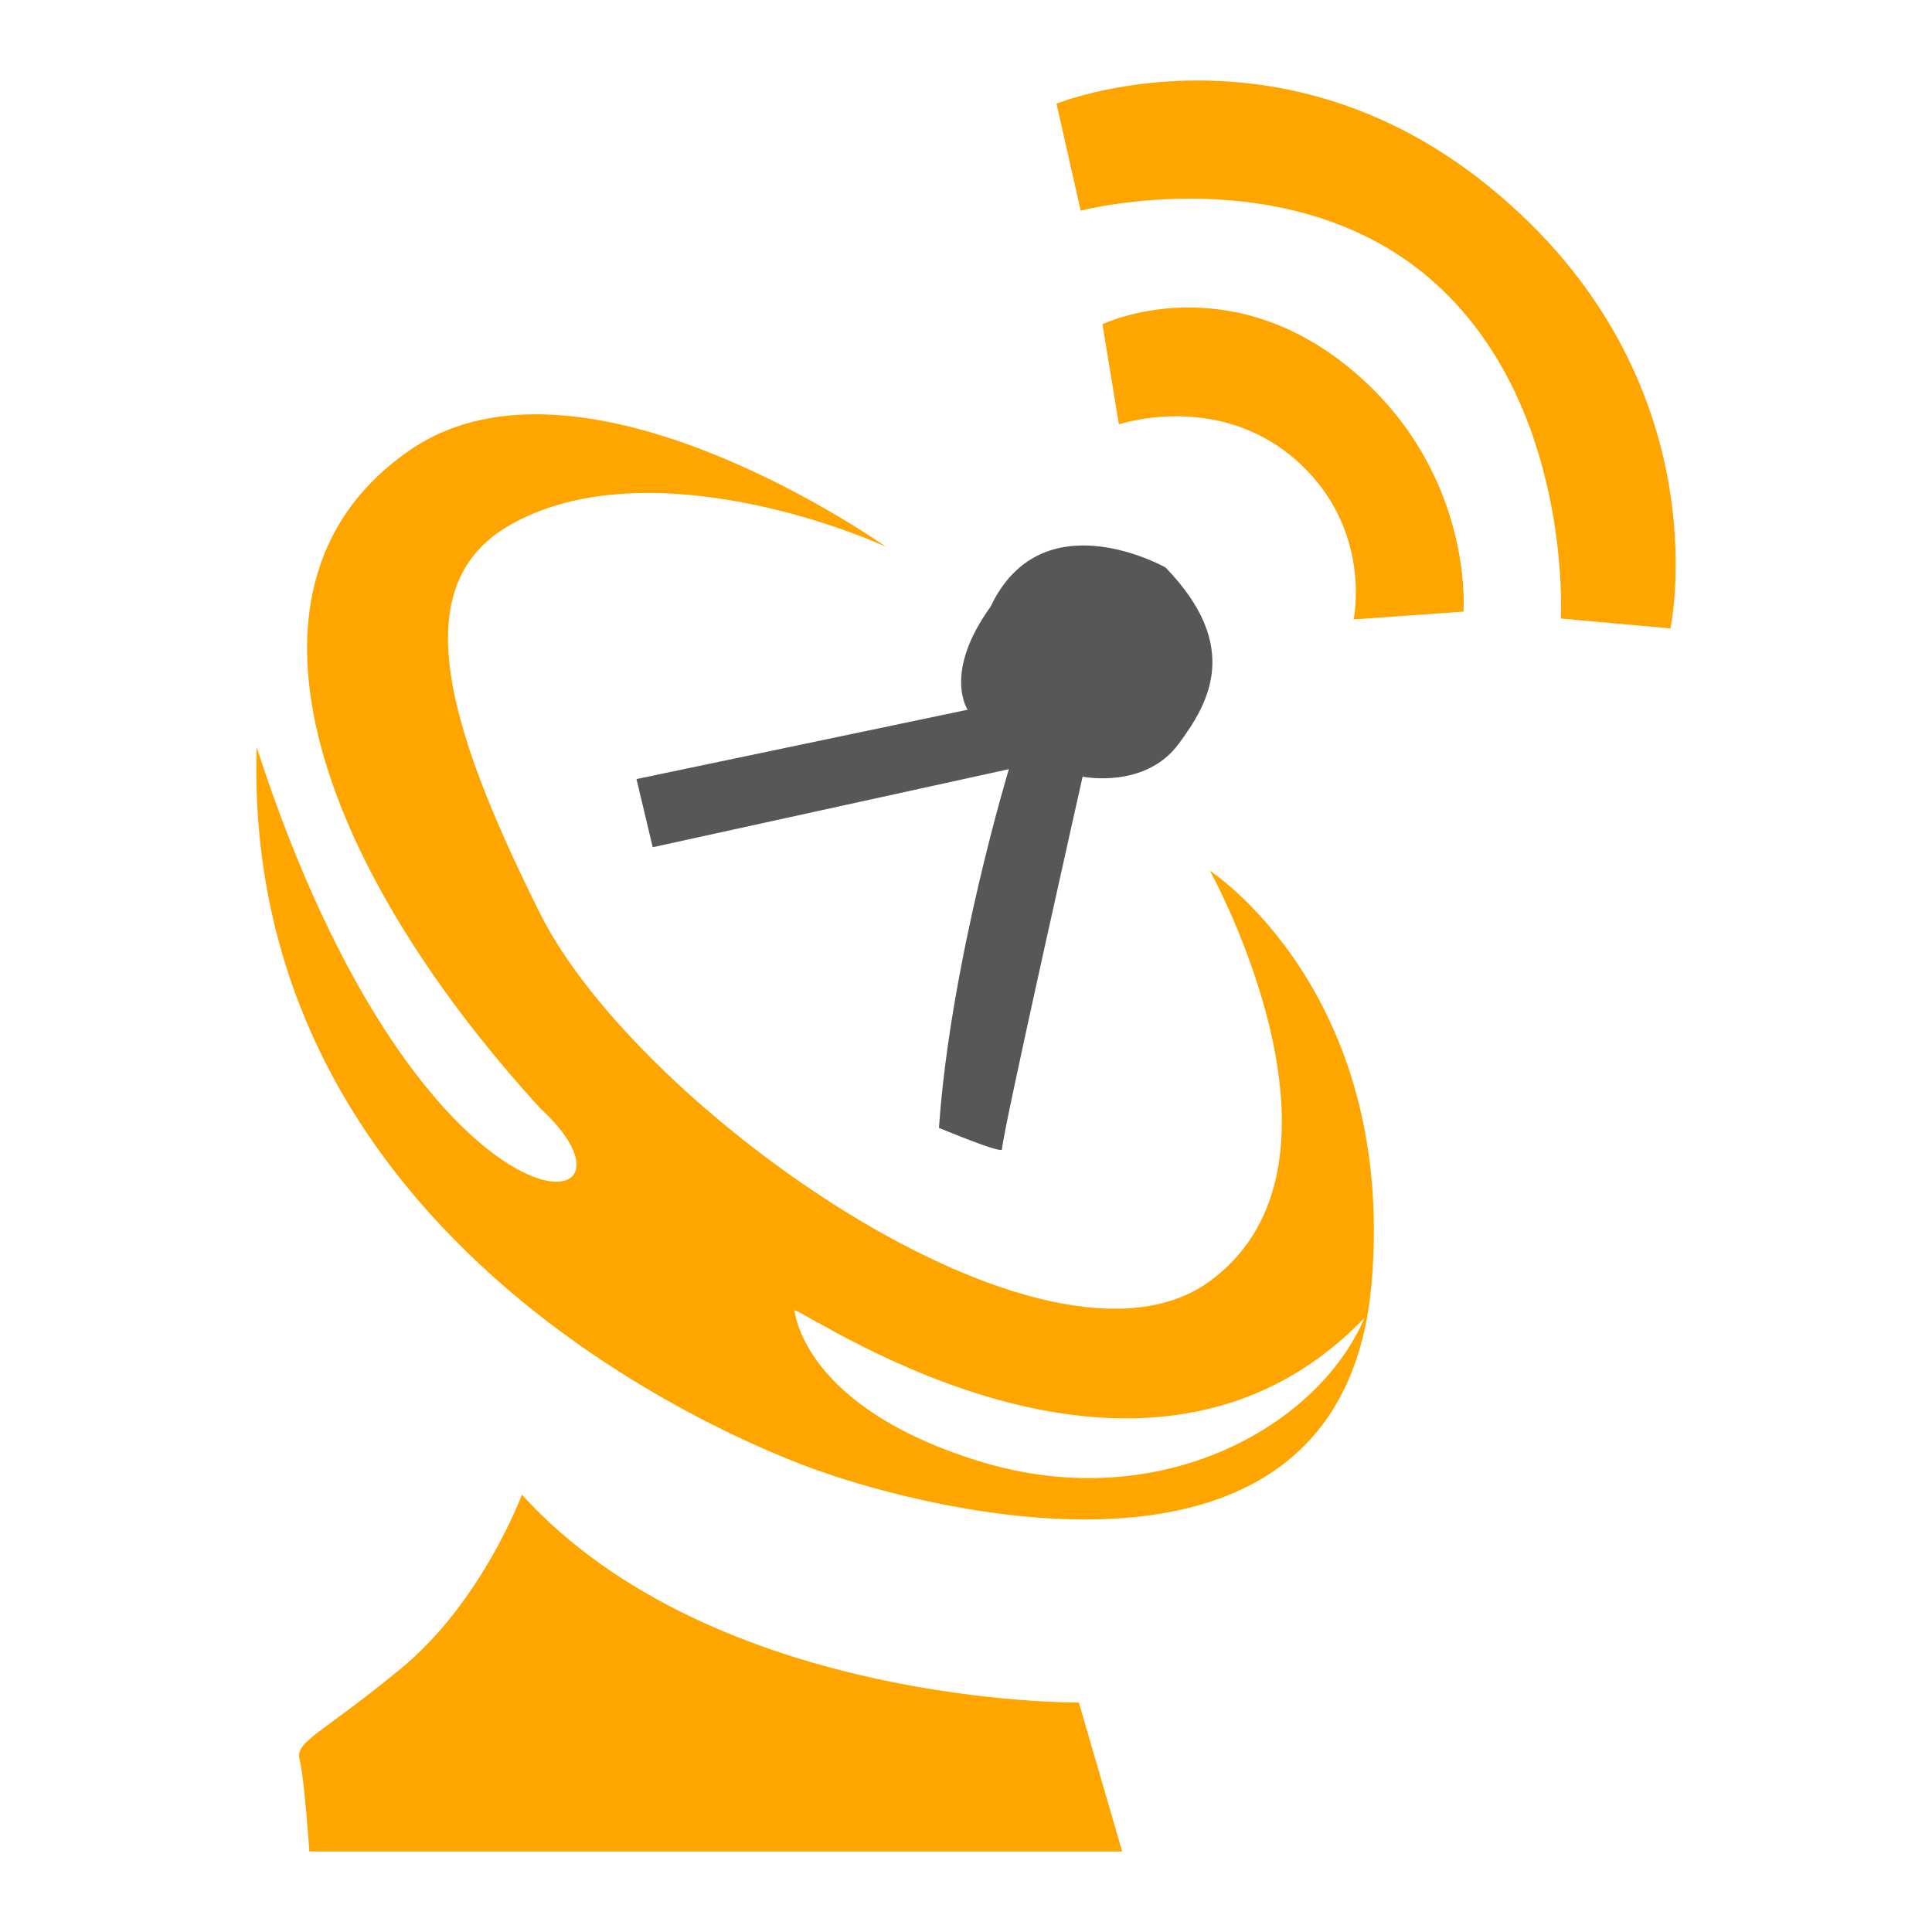
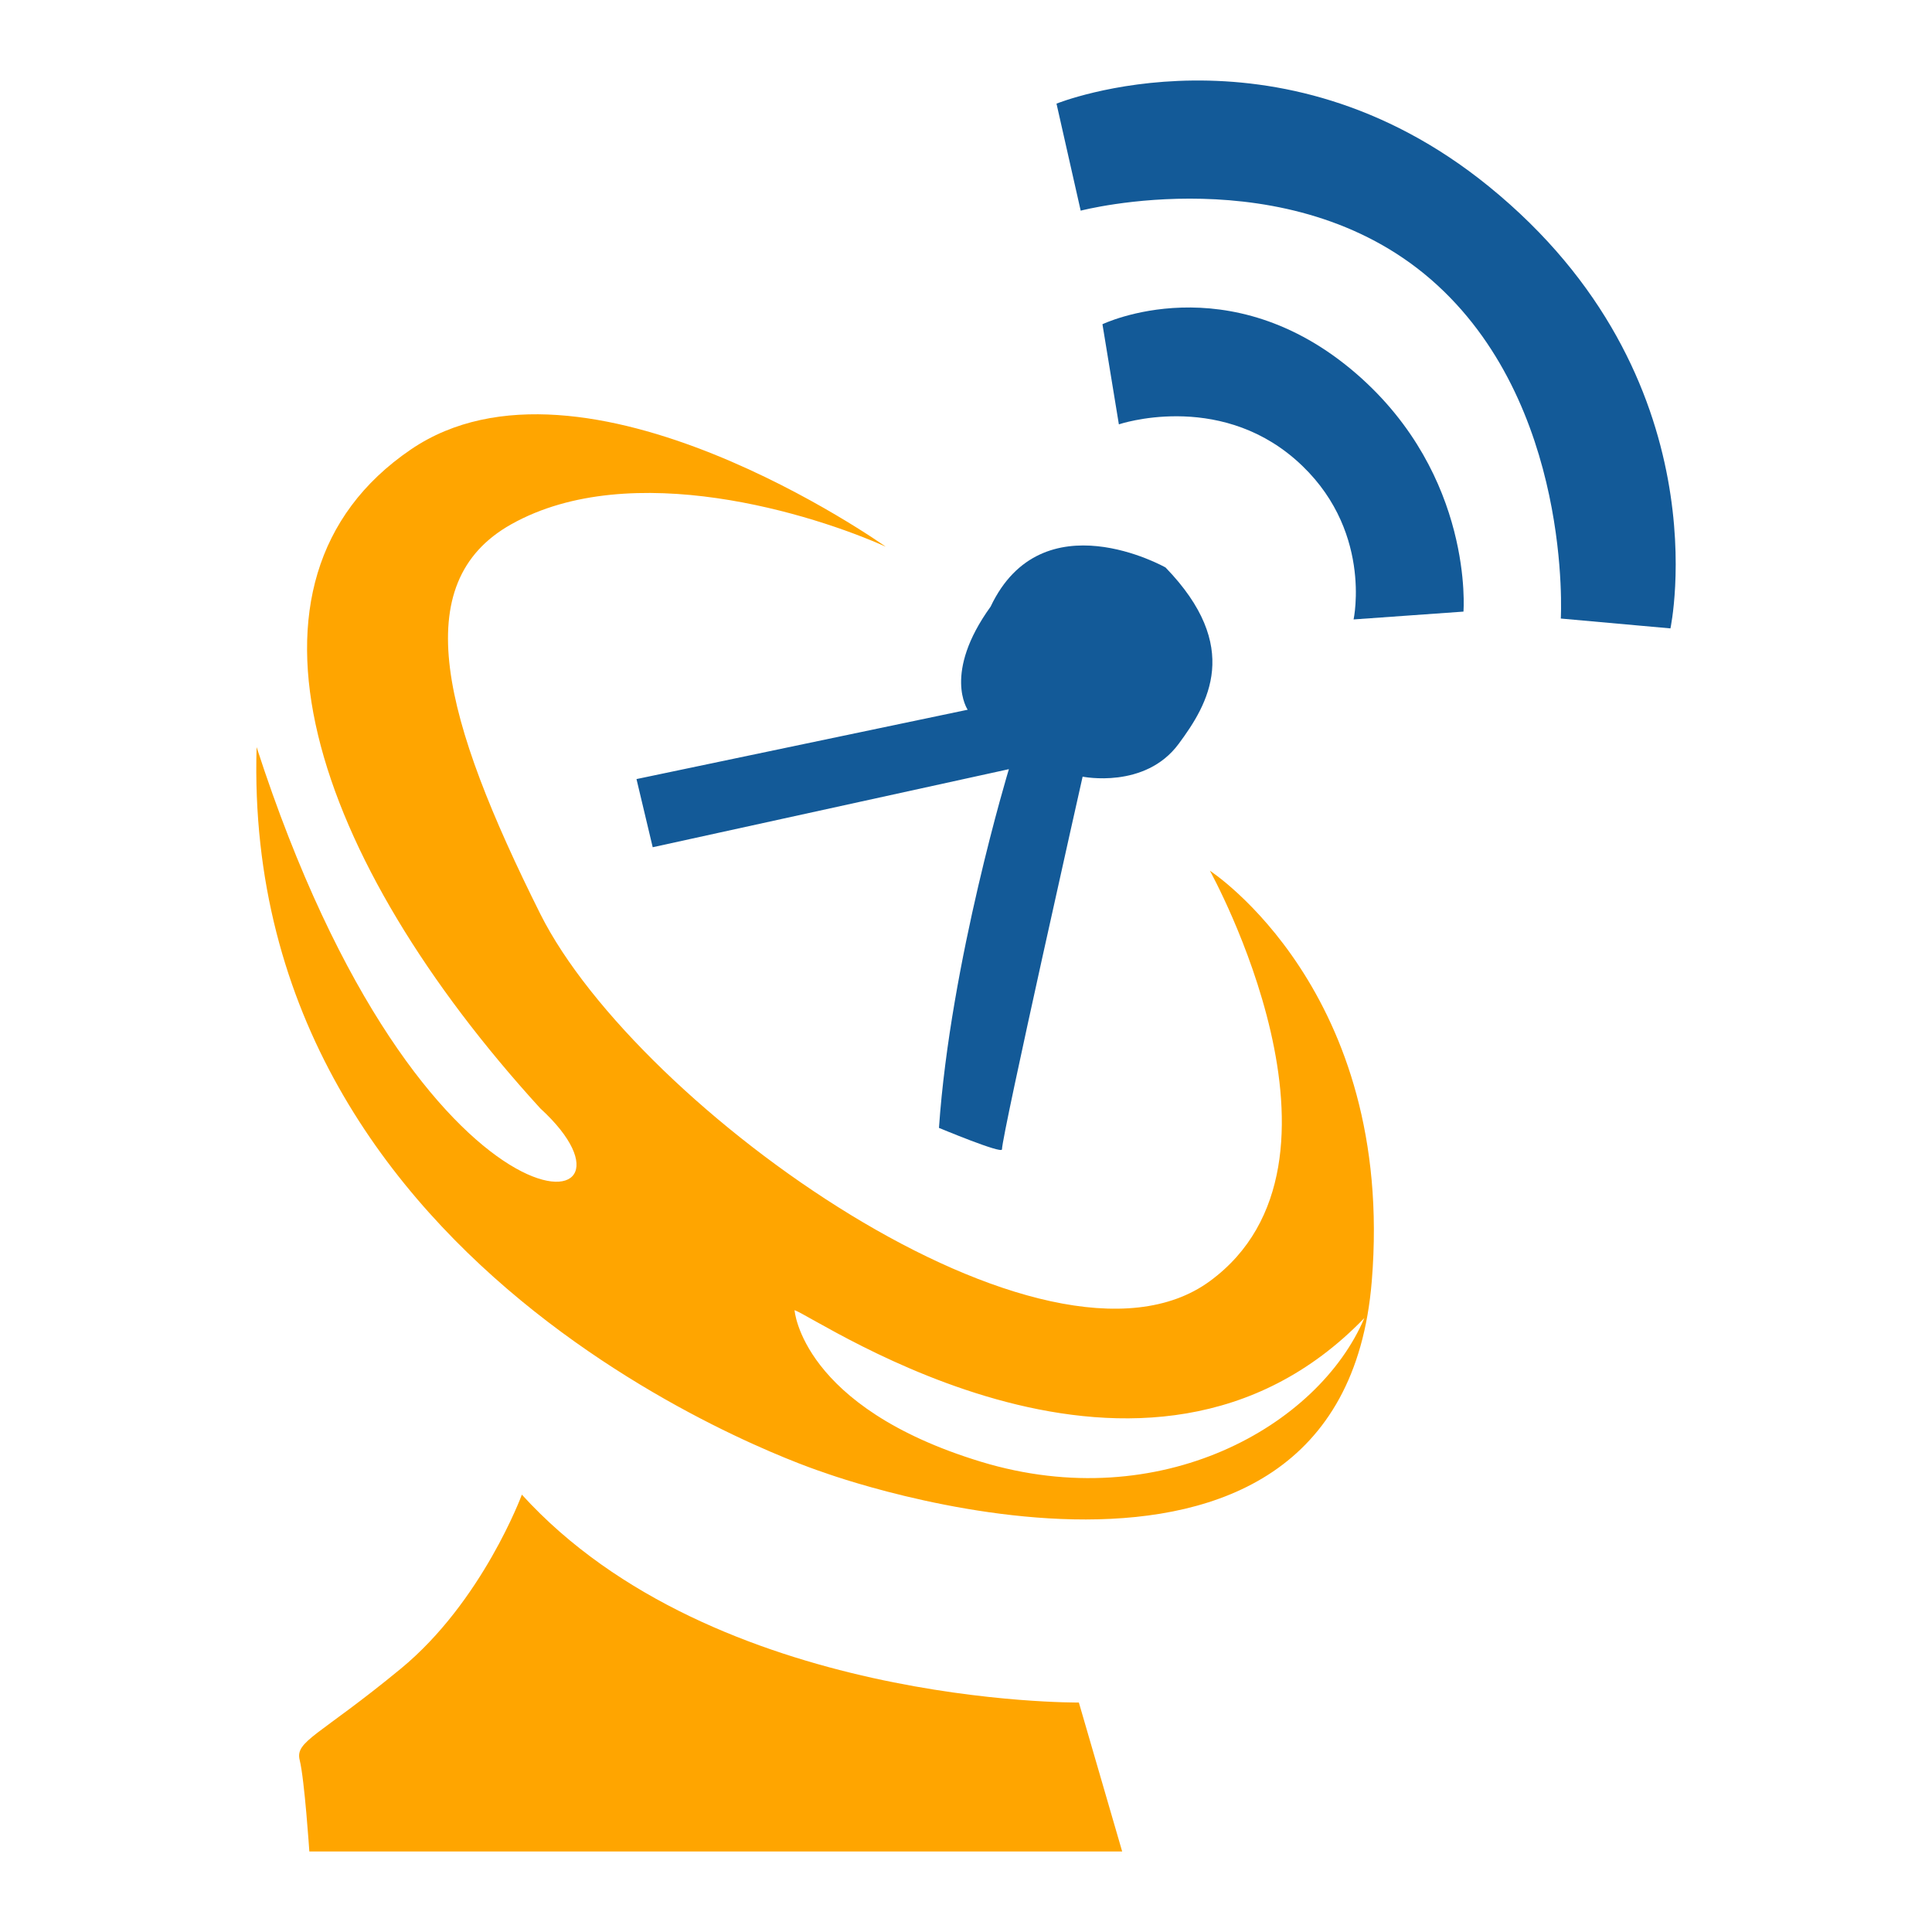
<svg xmlns="http://www.w3.org/2000/svg" version="1.1" id="Layer_1" x="0px" y="0px" width="1200px" height="1200px" viewBox="0 0 1200 1200" enable-background="new 0 0 1200 1200" xml:space="preserve">
  <g>
-     <path fill="#ffa500" d="M842.544,232.216c-79.223-68.67-157.79-30.827-157.79-30.827l10.197,62.184   c0,0,60.699-20.608,109.485,21.705c48.696,42.335,36.305,99.462,36.305,99.462l68.243-4.862   C908.985,379.877,915.667,295.67,842.544,232.216z" />
-     <path fill="#ffa500" d="M924.649,115.715C793.194,8.973,656.208,64.37,656.208,64.37l15.026,66.477   c0,0,129.153-33.883,217.548,42.741c88.309,76.674,80.656,210.601,80.656,210.601l68.102,6.118   C1037.54,390.306,1070.895,234.496,924.649,115.715z" />
+     <path fill="#135A98" d="M842.544,232.216c-79.223-68.67-157.79-30.827-157.79-30.827l10.197,62.184   c0,0,60.699-20.608,109.485,21.705c48.696,42.335,36.305,99.462,36.305,99.462l68.243-4.862   C908.985,379.877,915.667,295.67,842.544,232.216z" />
+     <path fill="#135A98" d="M924.649,115.715C793.194,8.973,656.208,64.37,656.208,64.37l15.026,66.477   c0,0,129.153-33.883,217.548,42.741c88.309,76.674,80.656,210.601,80.656,210.601l68.102,6.118   C1037.54,390.306,1070.895,234.496,924.649,115.715z" />
    <path fill="#ffa500" d="M751.481,540.813c0,0,100.555,181.139,0,254.917C650.836,869.508,396.06,688.438,335.592,567.662   c-60.326-120.776-83.306-205.497-17.995-242.048c74.68-41.876,188.158-5.995,232.556,13.944c0,0-187.749-133.486-295.037-60.326   c-119.929,81.713-60.399,254.848,80.475,409.206c80.461,73.709-72.982,94.086-176.208-224.39   c-9.846,333.607,352.149,450.477,352.149,450.477s321.202,117.58,340.503-118.796C866.795,615.493,751.481,540.813,751.481,540.813   z M609.297,907.916c-111.494-33.937-115.791-94.159-115.791-94.159c14.653,4.898,218.171,145.508,353.919,4.898   C819.105,885.523,720.831,941.817,609.297,907.916z" />
    <path fill="#ffa500" d="M324.139,928.35c0,0-24.464,66.386-75.262,108.157c-50.781,41.818-65.717,44.808-62.73,56.735   c3.005,12.022,5.991,56.757,5.991,56.757h504.867l-26.903-92.53C670.101,1057.47,443.572,1059.733,324.139,928.35z" />
-     <path fill="#575756" d="M395.336,483.897l10.074,42.335l221.226-48.486c0,0-36.305,119.574-43.428,222.801   c0,0,39.135,16.351,39.135,13.361c0-8.941,50.093-231.514,50.093-231.514s38.726,7.939,59.635-20.344   c18.418-24.815,39.613-60.29-8.148-109.587c0,0-76.605-43.324-108.631,24.319c-29.872,41.398-14.248,64.041-14.248,64.041   L395.336,483.897z" />
+     <path fill="#135A98" d="M395.336,483.897l10.074,42.335l221.226-48.486c0,0-36.305,119.574-43.428,222.801   c0,0,39.135,16.351,39.135,13.361c0-8.941,50.093-231.514,50.093-231.514s38.726,7.939,59.635-20.344   c18.418-24.815,39.613-60.29-8.148-109.587c0,0-76.605-43.324-108.631,24.319c-29.872,41.398-14.248,64.041-14.248,64.041   L395.336,483.897z" />
  </g>
</svg>
